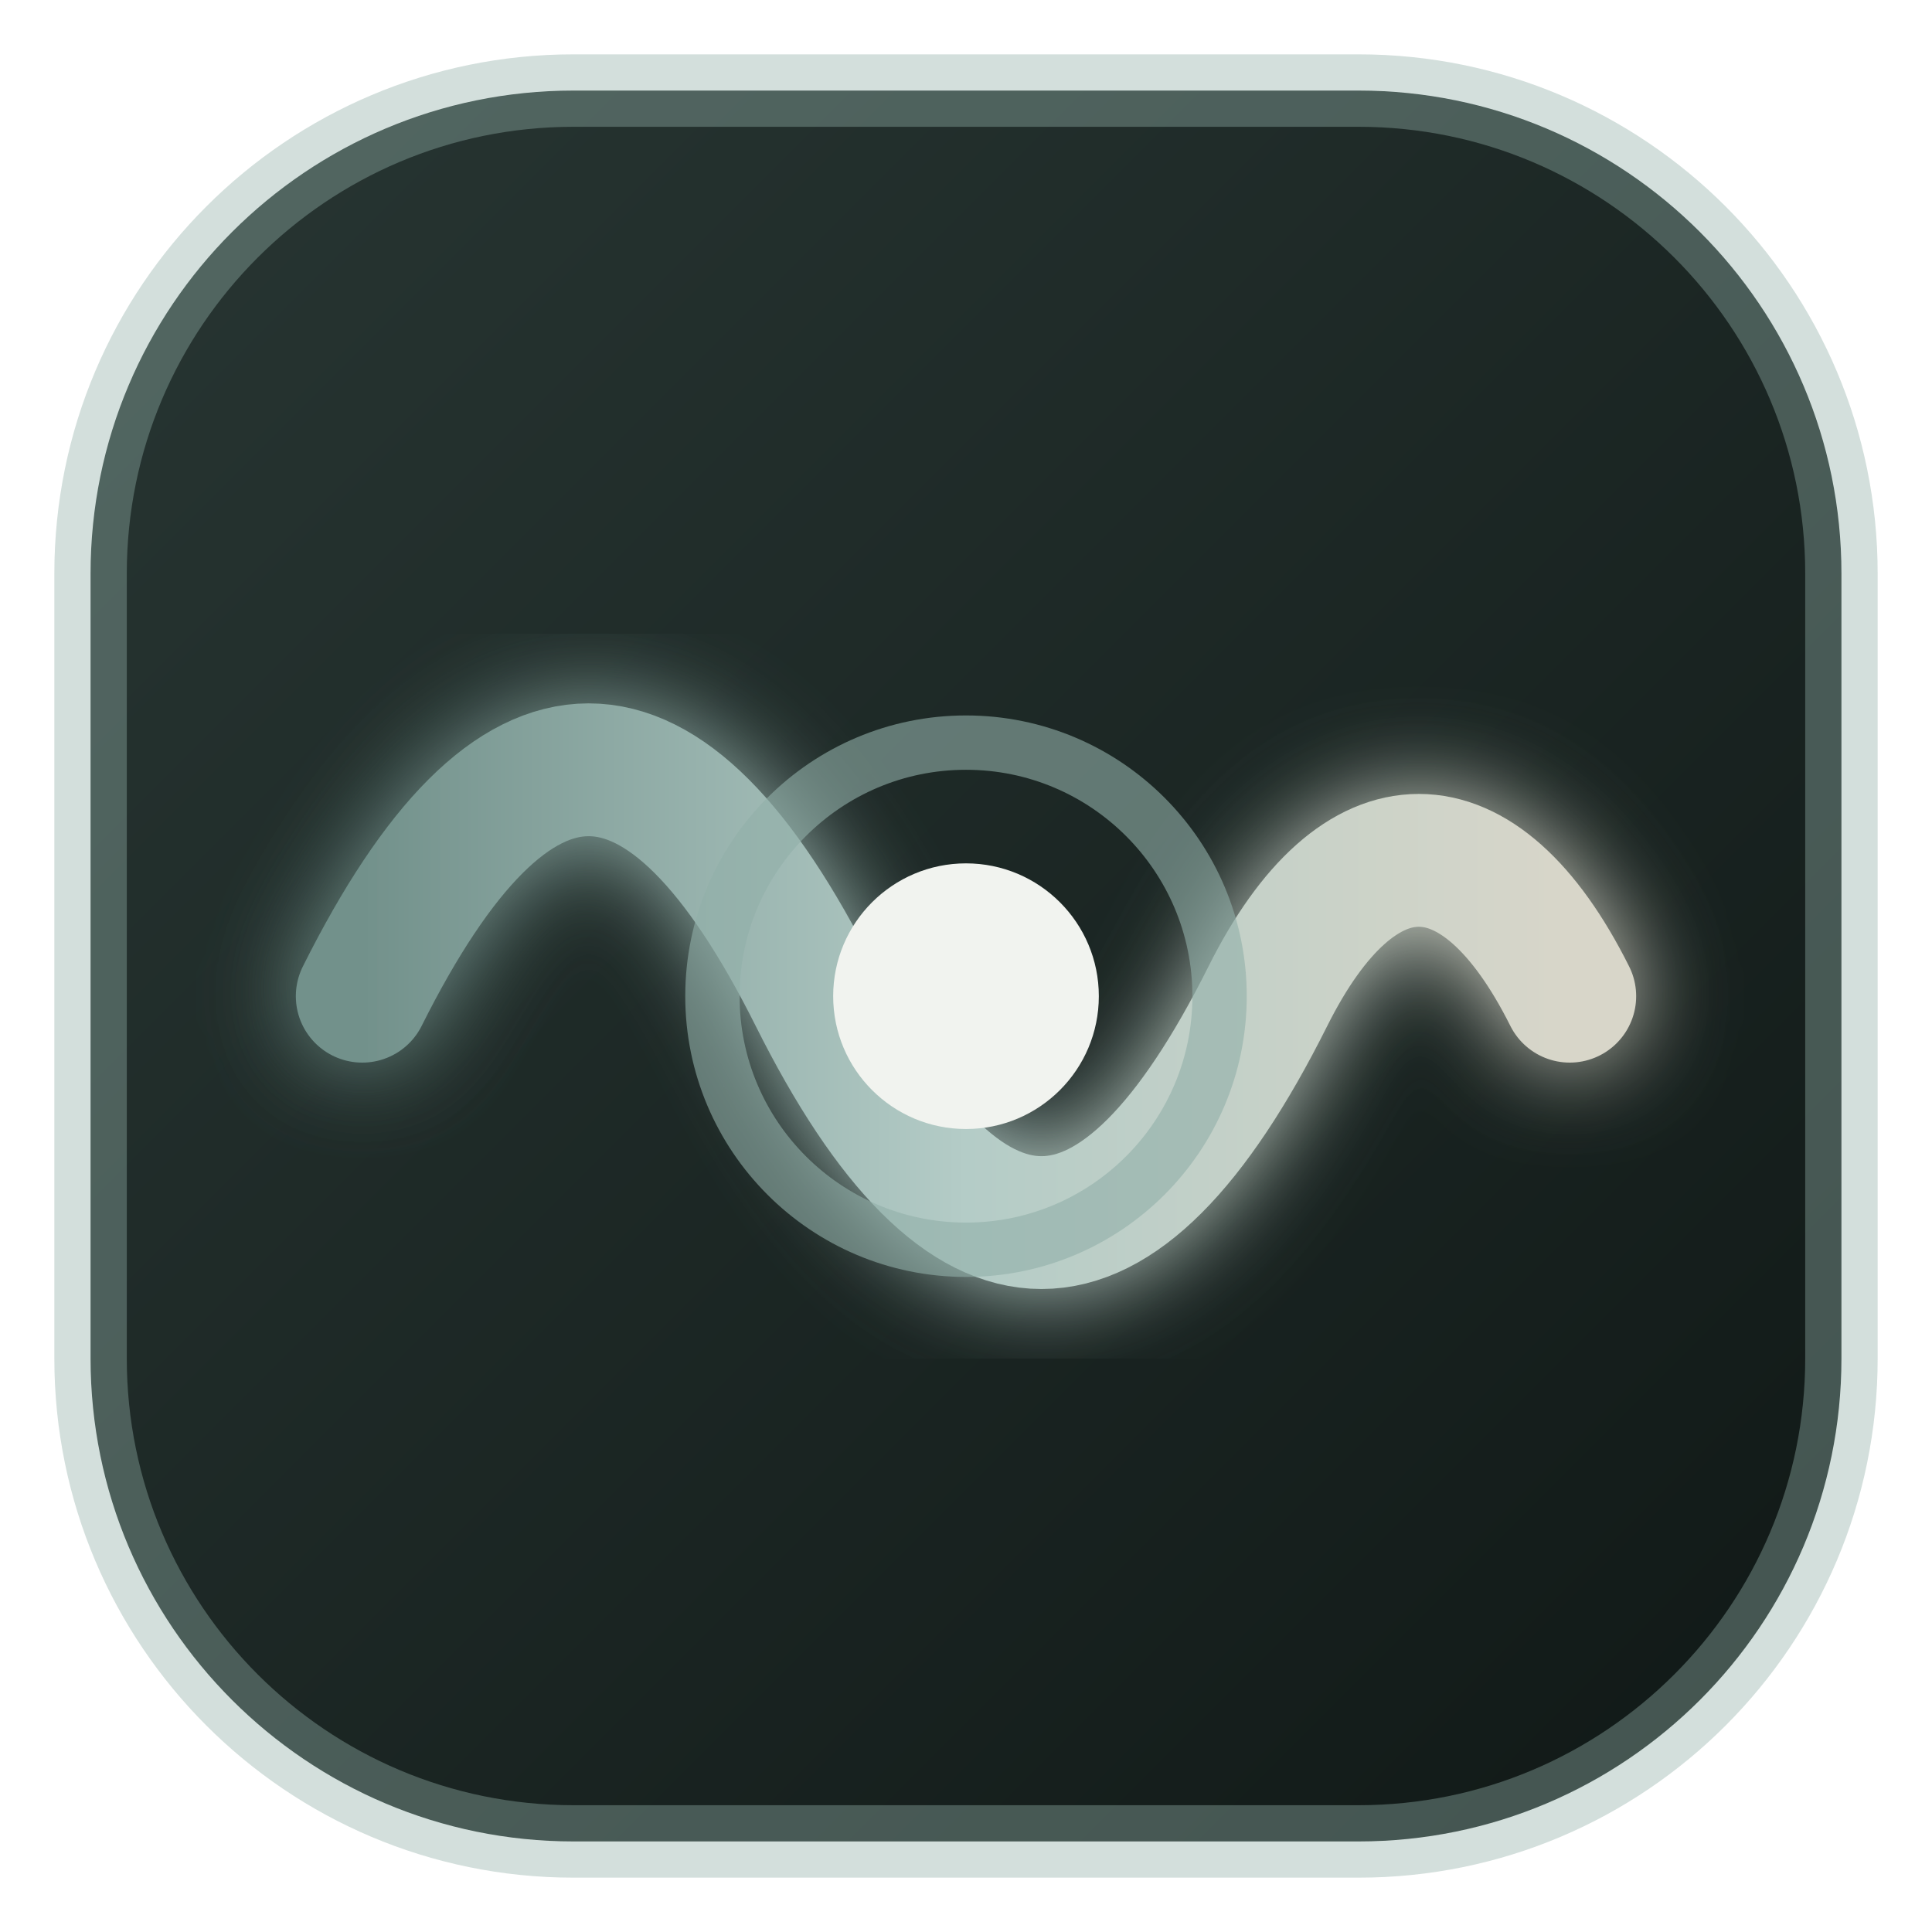
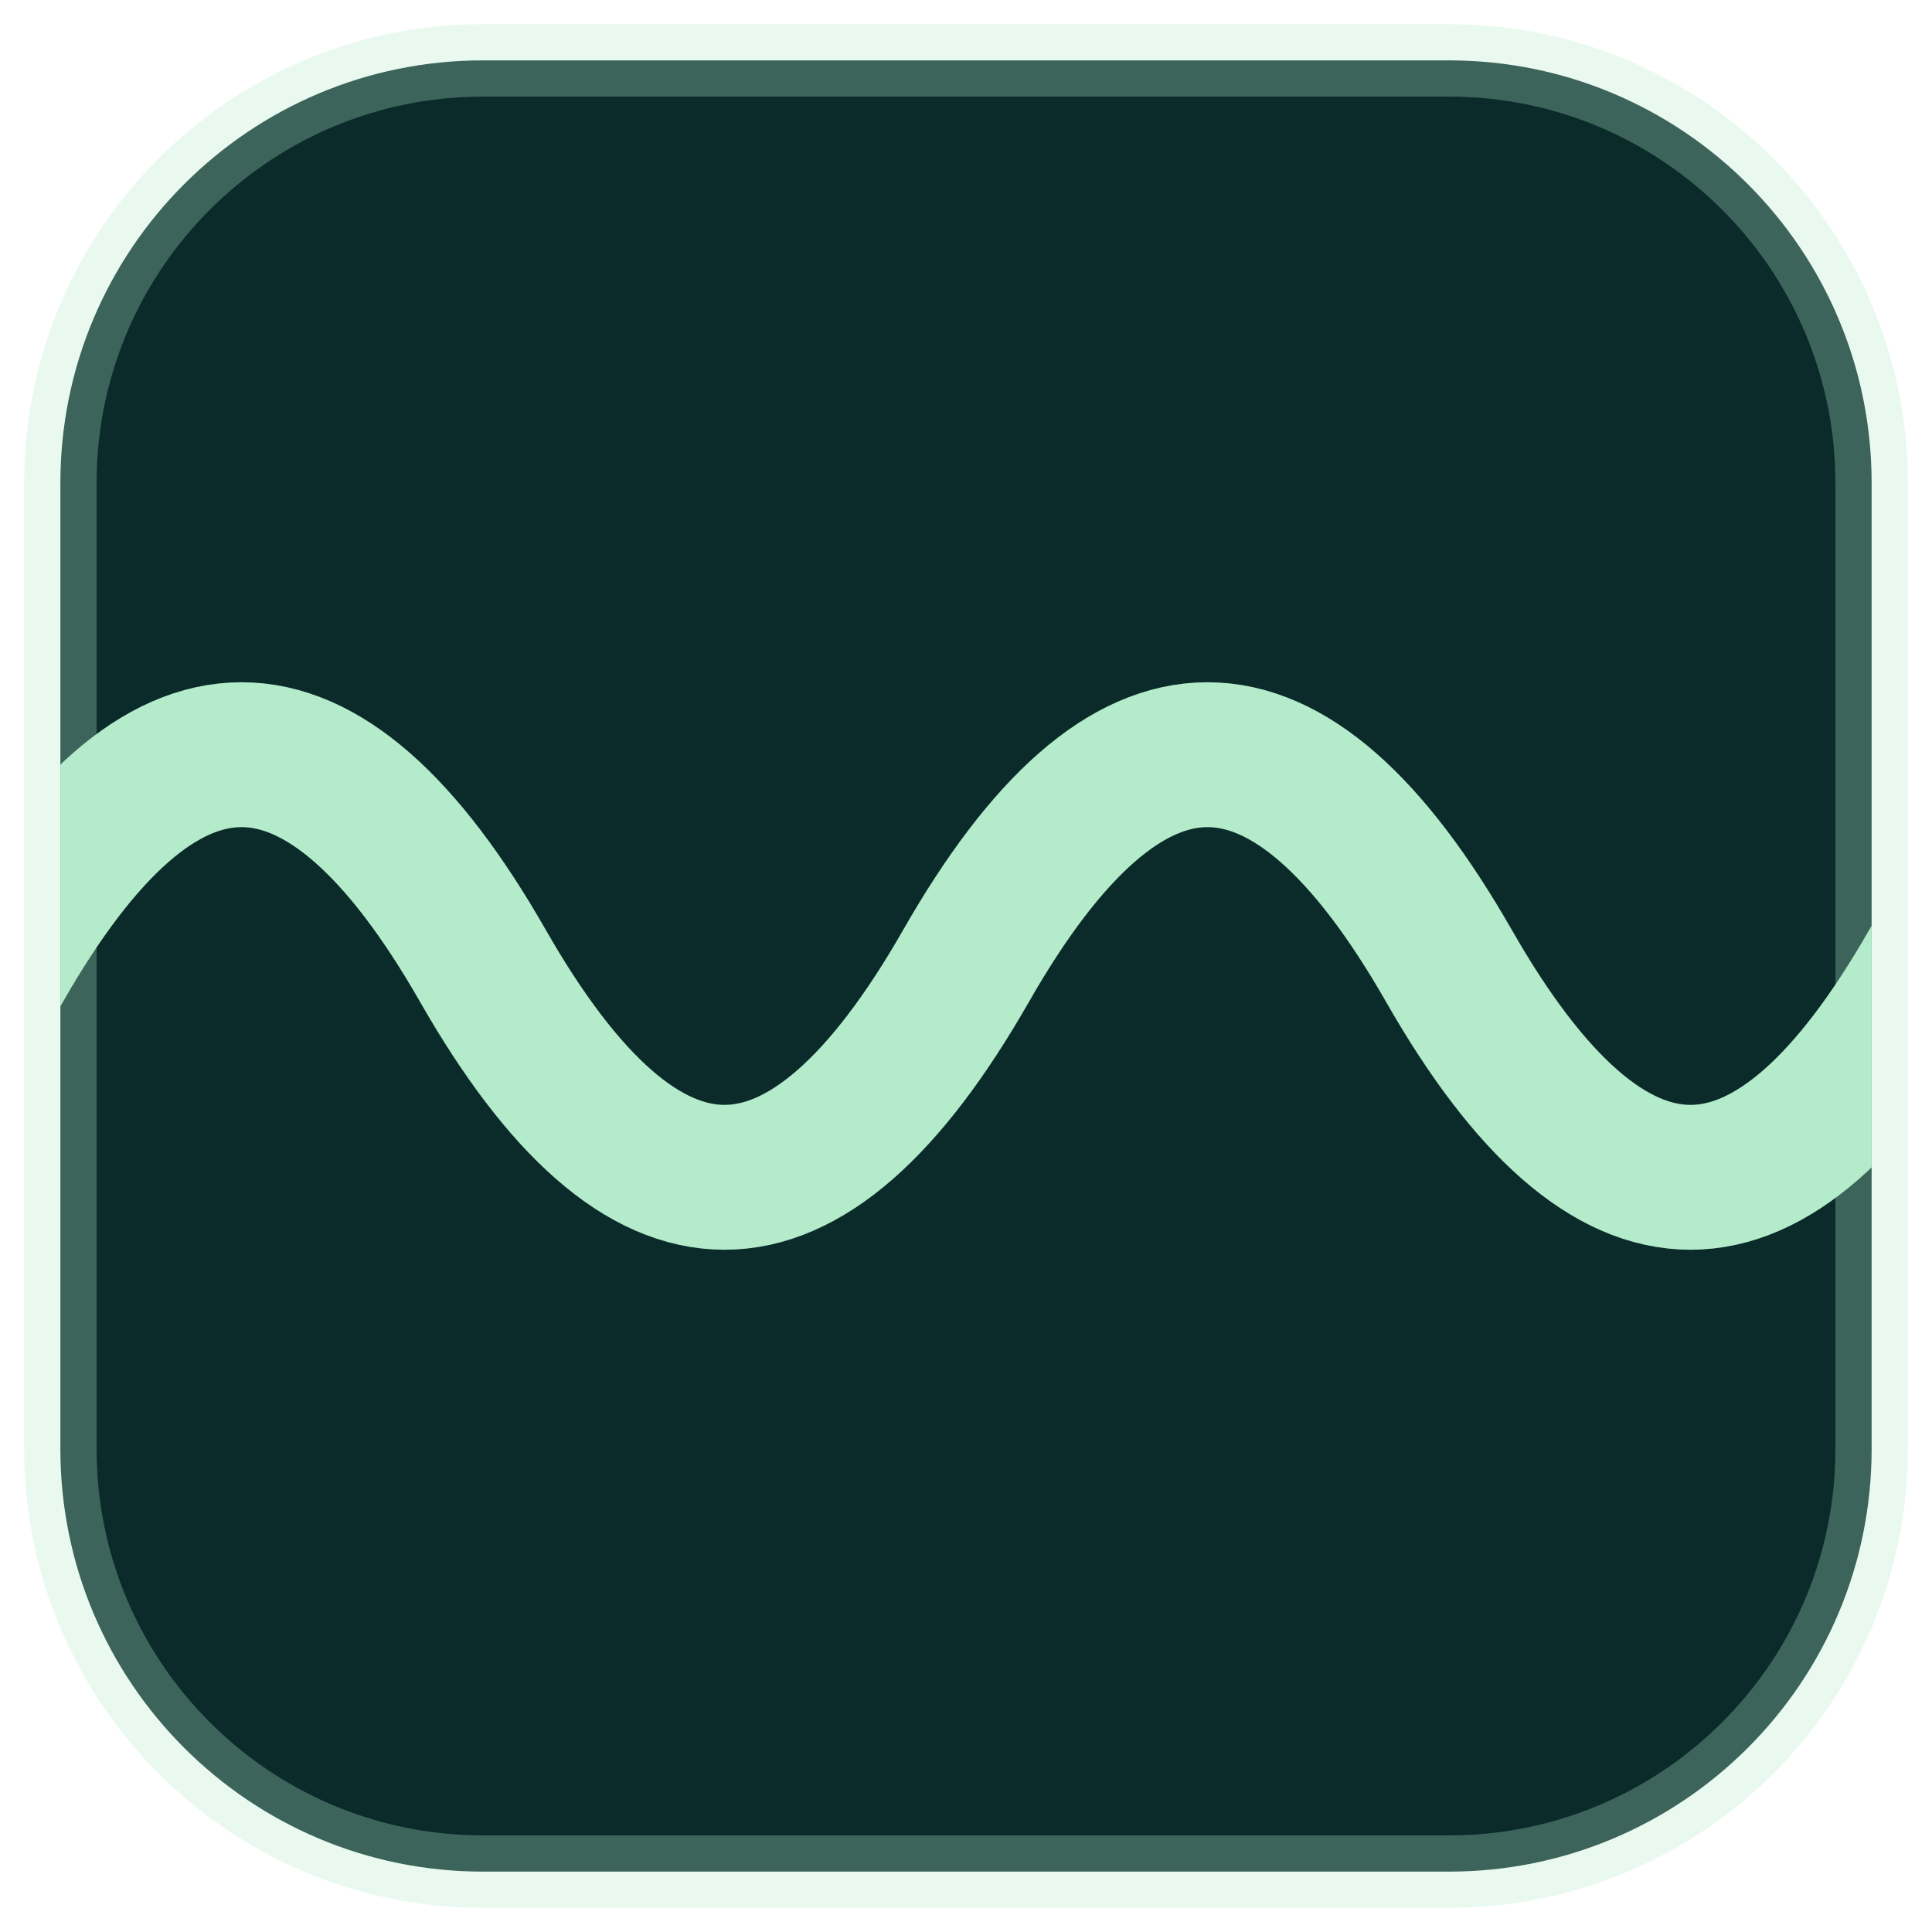
<svg xmlns="http://www.w3.org/2000/svg" viewBox="0 0 32 32" fill="none">
  <defs>
-     <linearGradient id="bgGrad" x1="0%" y1="0%" x2="100%" y2="100%">
-       <stop offset="0%" stop-color="#283633" />
-       <stop offset="100%" stop-color="#101816" />
-     </linearGradient>
-     <linearGradient id="waveGrad" x1="0%" y1="50%" x2="100%" y2="50%">
-       <stop offset="0%" stop-color="#72918B" />
-       <stop offset="50%" stop-color="#B4CCC7" />
-       <stop offset="100%" stop-color="#D8D6C9" />
-     </linearGradient>
-     <filter id="softGlow" x="-30%" y="-30%" width="160%" height="160%">
-       <feGaussianBlur stdDeviation="0.8" result="blur" />
-       <feComposite in="SourceGraphic" in2="blur" operator="over" />
-     </filter>
+     <style>
+       .fav-wave {
+         animation: favWave 2.4s linear infinite;
+       }
+       @keyframes favWave {
+         0% { transform: translateX(0); }
+         100% { transform: translateX(-16px); }
+       }
+     </style>
+     <clipPath id="tile">
+       <rect x="1" y="1" width="30" height="30" rx="7" />
+     </clipPath>
  </defs>
-   <rect x="1.5" y="1.5" width="29" height="29" rx="8" fill="url(#bgGrad)" stroke="#91AFA9" stroke-opacity="0.4" stroke-width="1.2" />
-   <path d="M6 16.5 C8.5 11.5, 11 11.5, 13.5 16.5 C16 21.5, 18.5 21.5, 21 16.5 C22.5 13.5, 24.5 13.5, 26 16.5" stroke="url(#waveGrad)" stroke-width="2.2" stroke-linecap="round" stroke-linejoin="round" filter="url(#softGlow)" />
-   <circle cx="16" cy="16.5" r="2.2" fill="#F1F3EF" />
-   <circle cx="16" cy="16.5" r="4.2" stroke="#91AFA9" stroke-opacity="0.6" stroke-width="0.9" />
+   <rect x="1" y="1" width="30" height="30" rx="7" fill="#0A2B2A" stroke="#B4EBCB" stroke-opacity="0.3" stroke-width="1.2" />
+   <g clip-path="url(#tile)">
+     <path class="fav-wave" d="M -16 16 Q -12 9, -8 16 T 0 16 Q 4 9, 8 16 T 16 16 Q 20 9, 24 16 T 32 16 Q 36 9, 40 16 T 48 16" stroke="#B4EBCB" stroke-width="2.4" stroke-linecap="round" stroke-linejoin="round" />
+   </g>
</svg>
